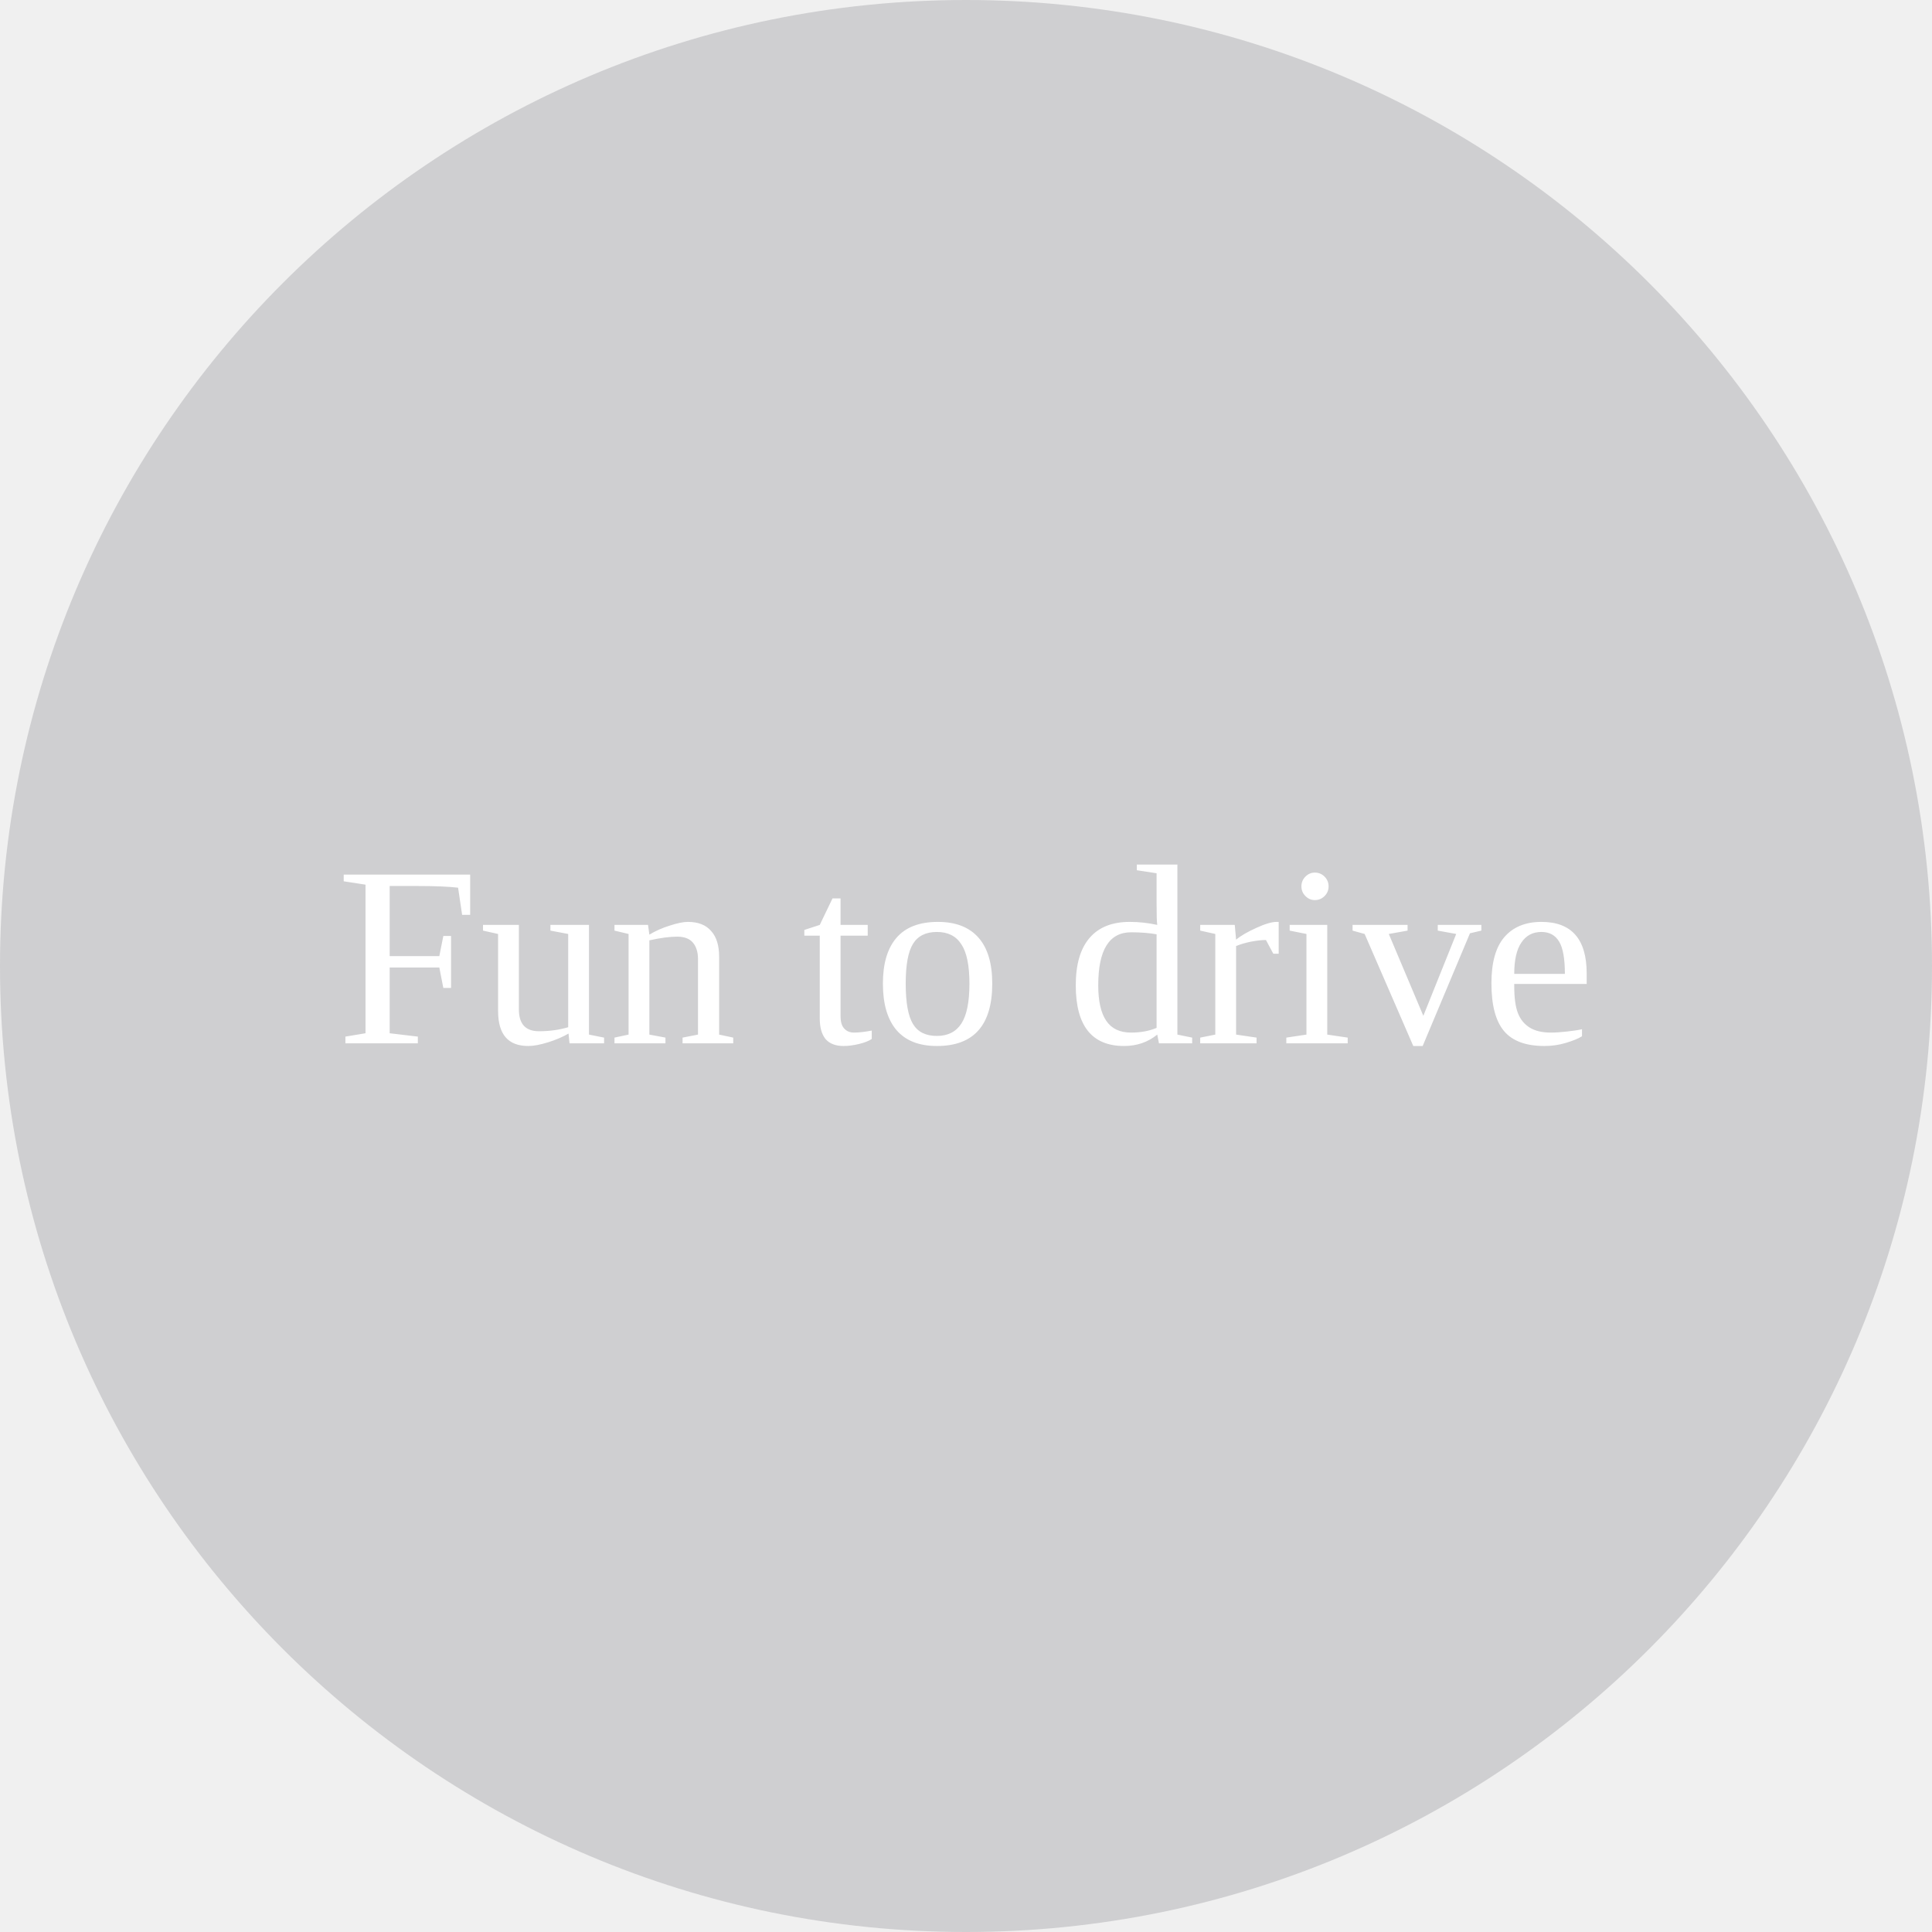
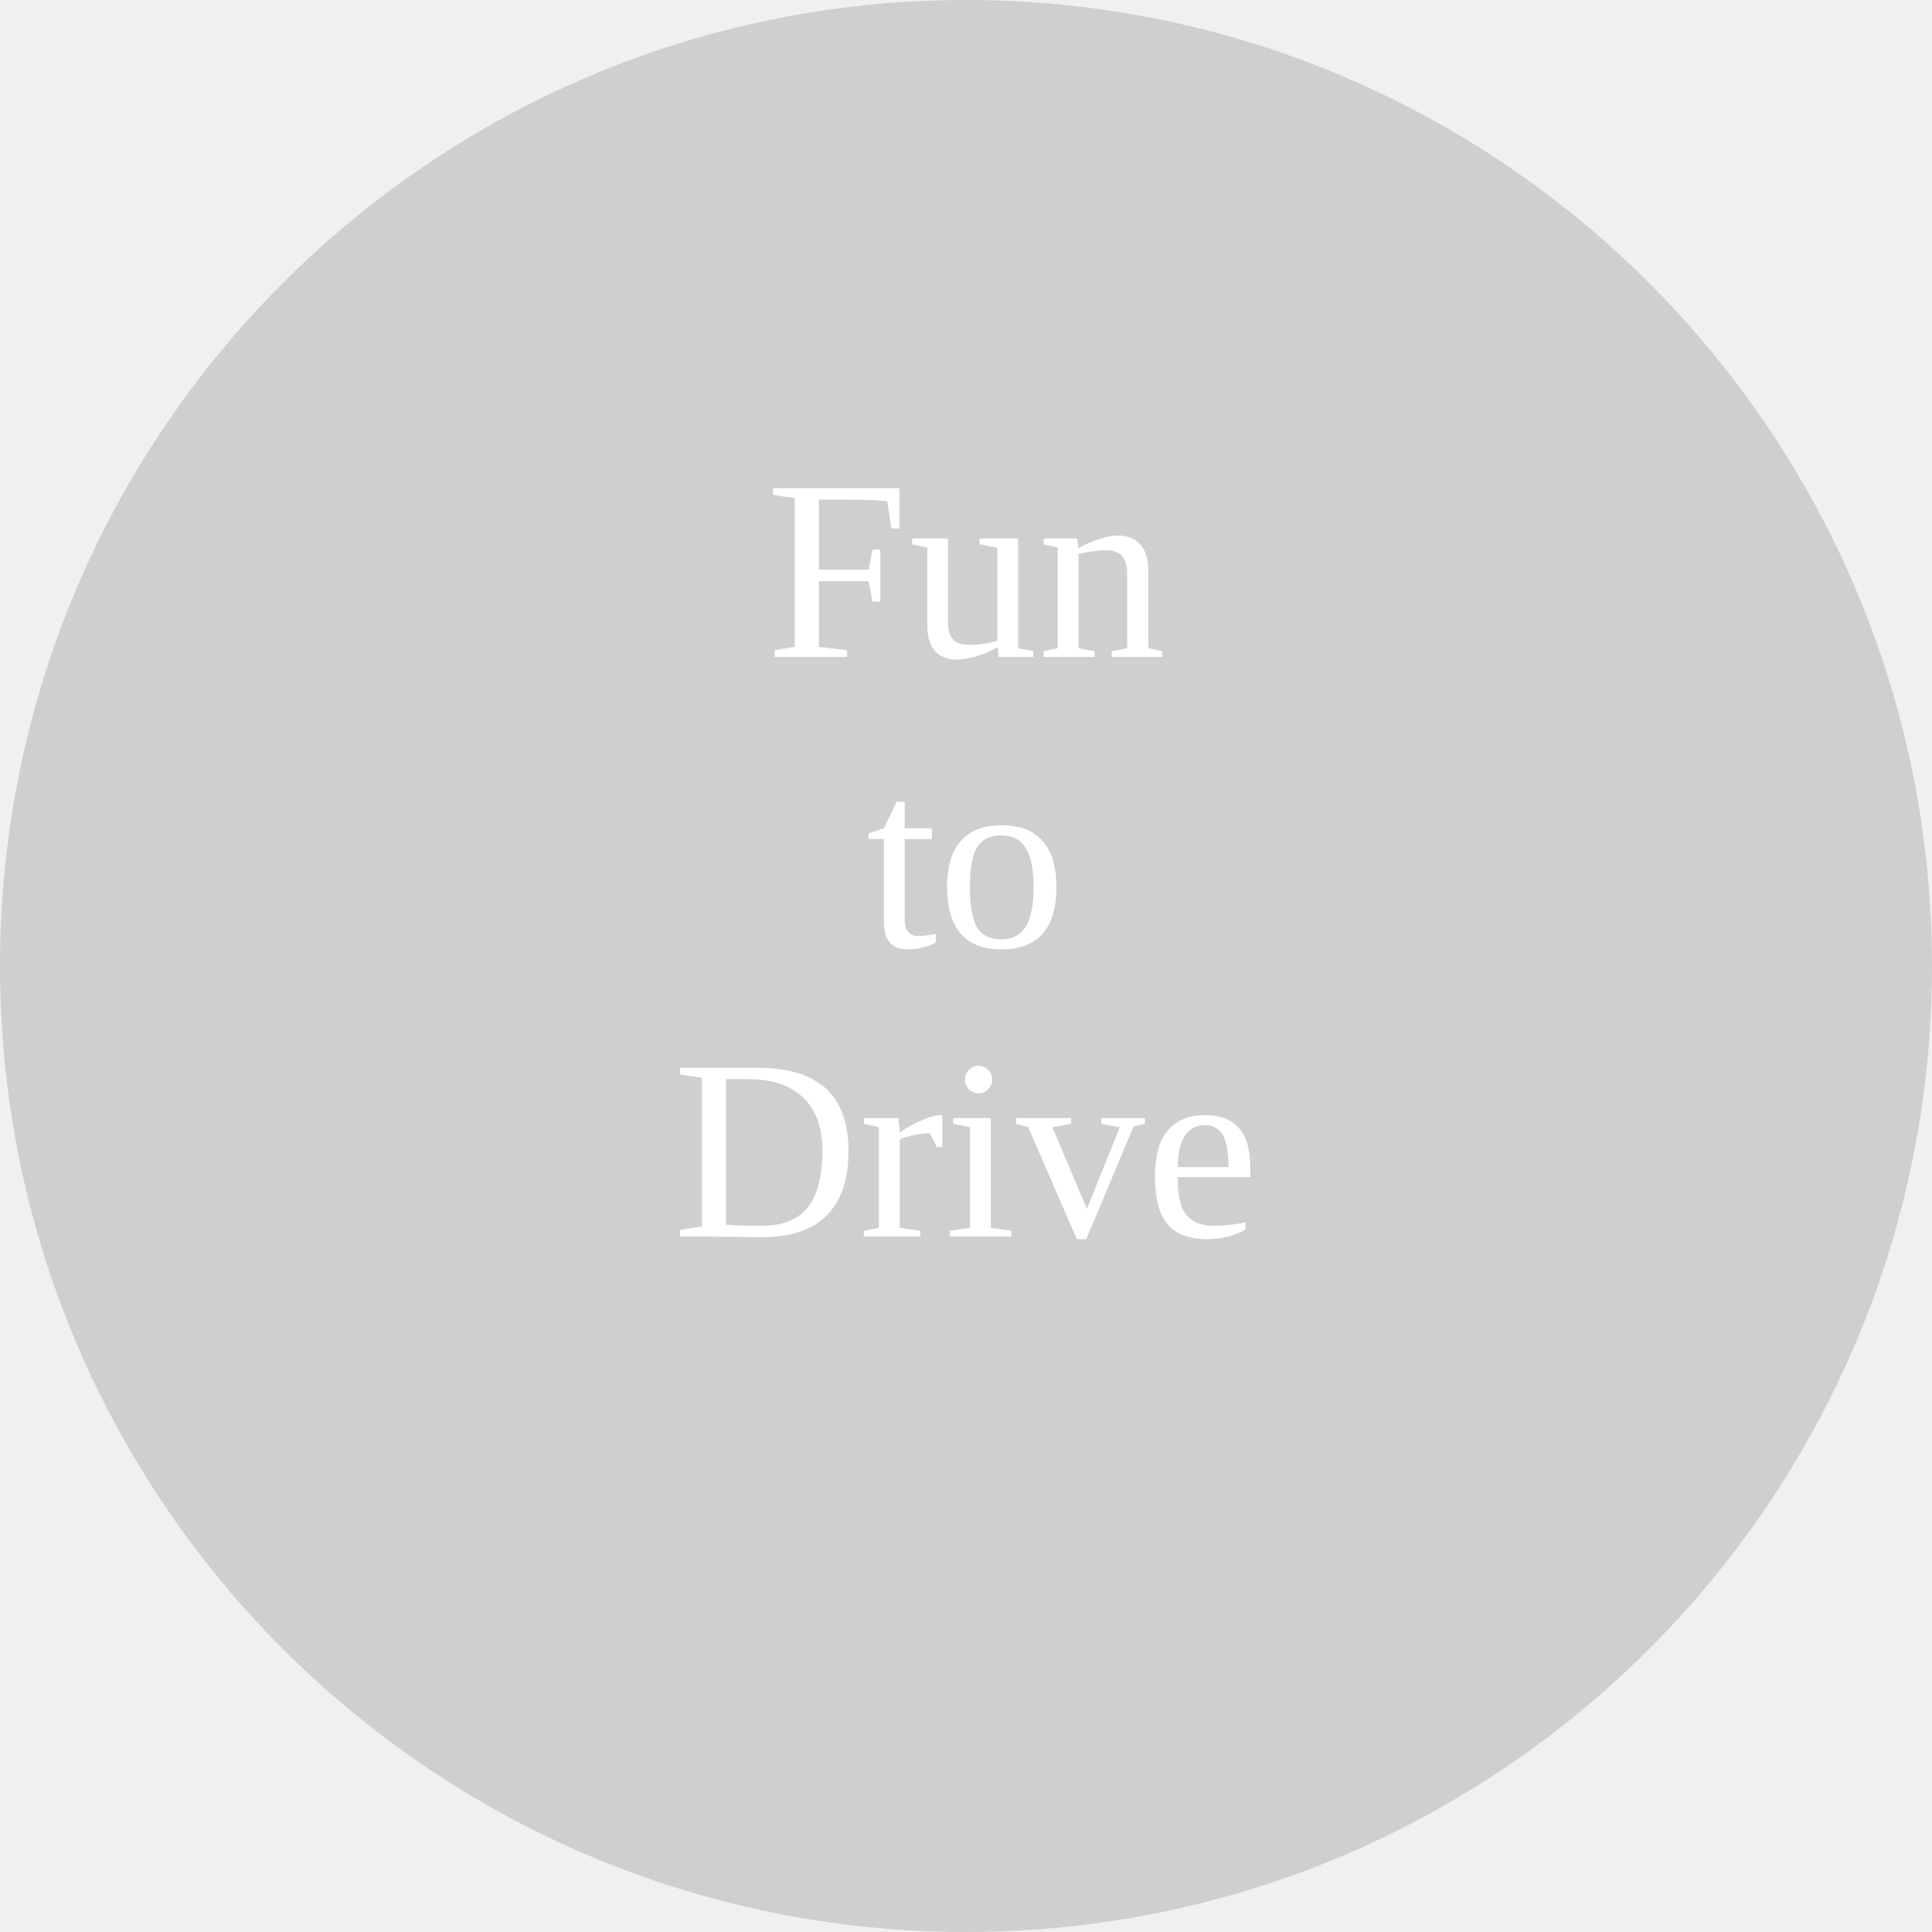
<svg xmlns="http://www.w3.org/2000/svg" width="90px" height="90px" viewBox="0 0 90 90" version="1.1">
  <defs />
  <g id="Page-1" stroke="none" stroke-width="1" fill="none" fill-rule="evenodd">
    <g id="Preferences" transform="translate(-21, -561)" fill="#CFCFD1">
      <circle id="circle_svg" cx="66" cy="606" r="45" />
    </g>
  </g>
-   <text x="50%" y="50%" text-anchor="middle" dy="0.3em" fill="#FFFFFF">Fun to drive</text>
+   <text x="50%" y="30%" text-anchor="middle" dy="0.3em" fill="#FFFFFF">Fun</text>
+   <text x="50%" y="45%" text-anchor="middle" dy="0.3em" fill="#FFFFFF">to</text>
+   <text x="50%" y="60%" text-anchor="middle" dy="0.3em" fill="#FFFFFF">Drive</text>
</svg>
